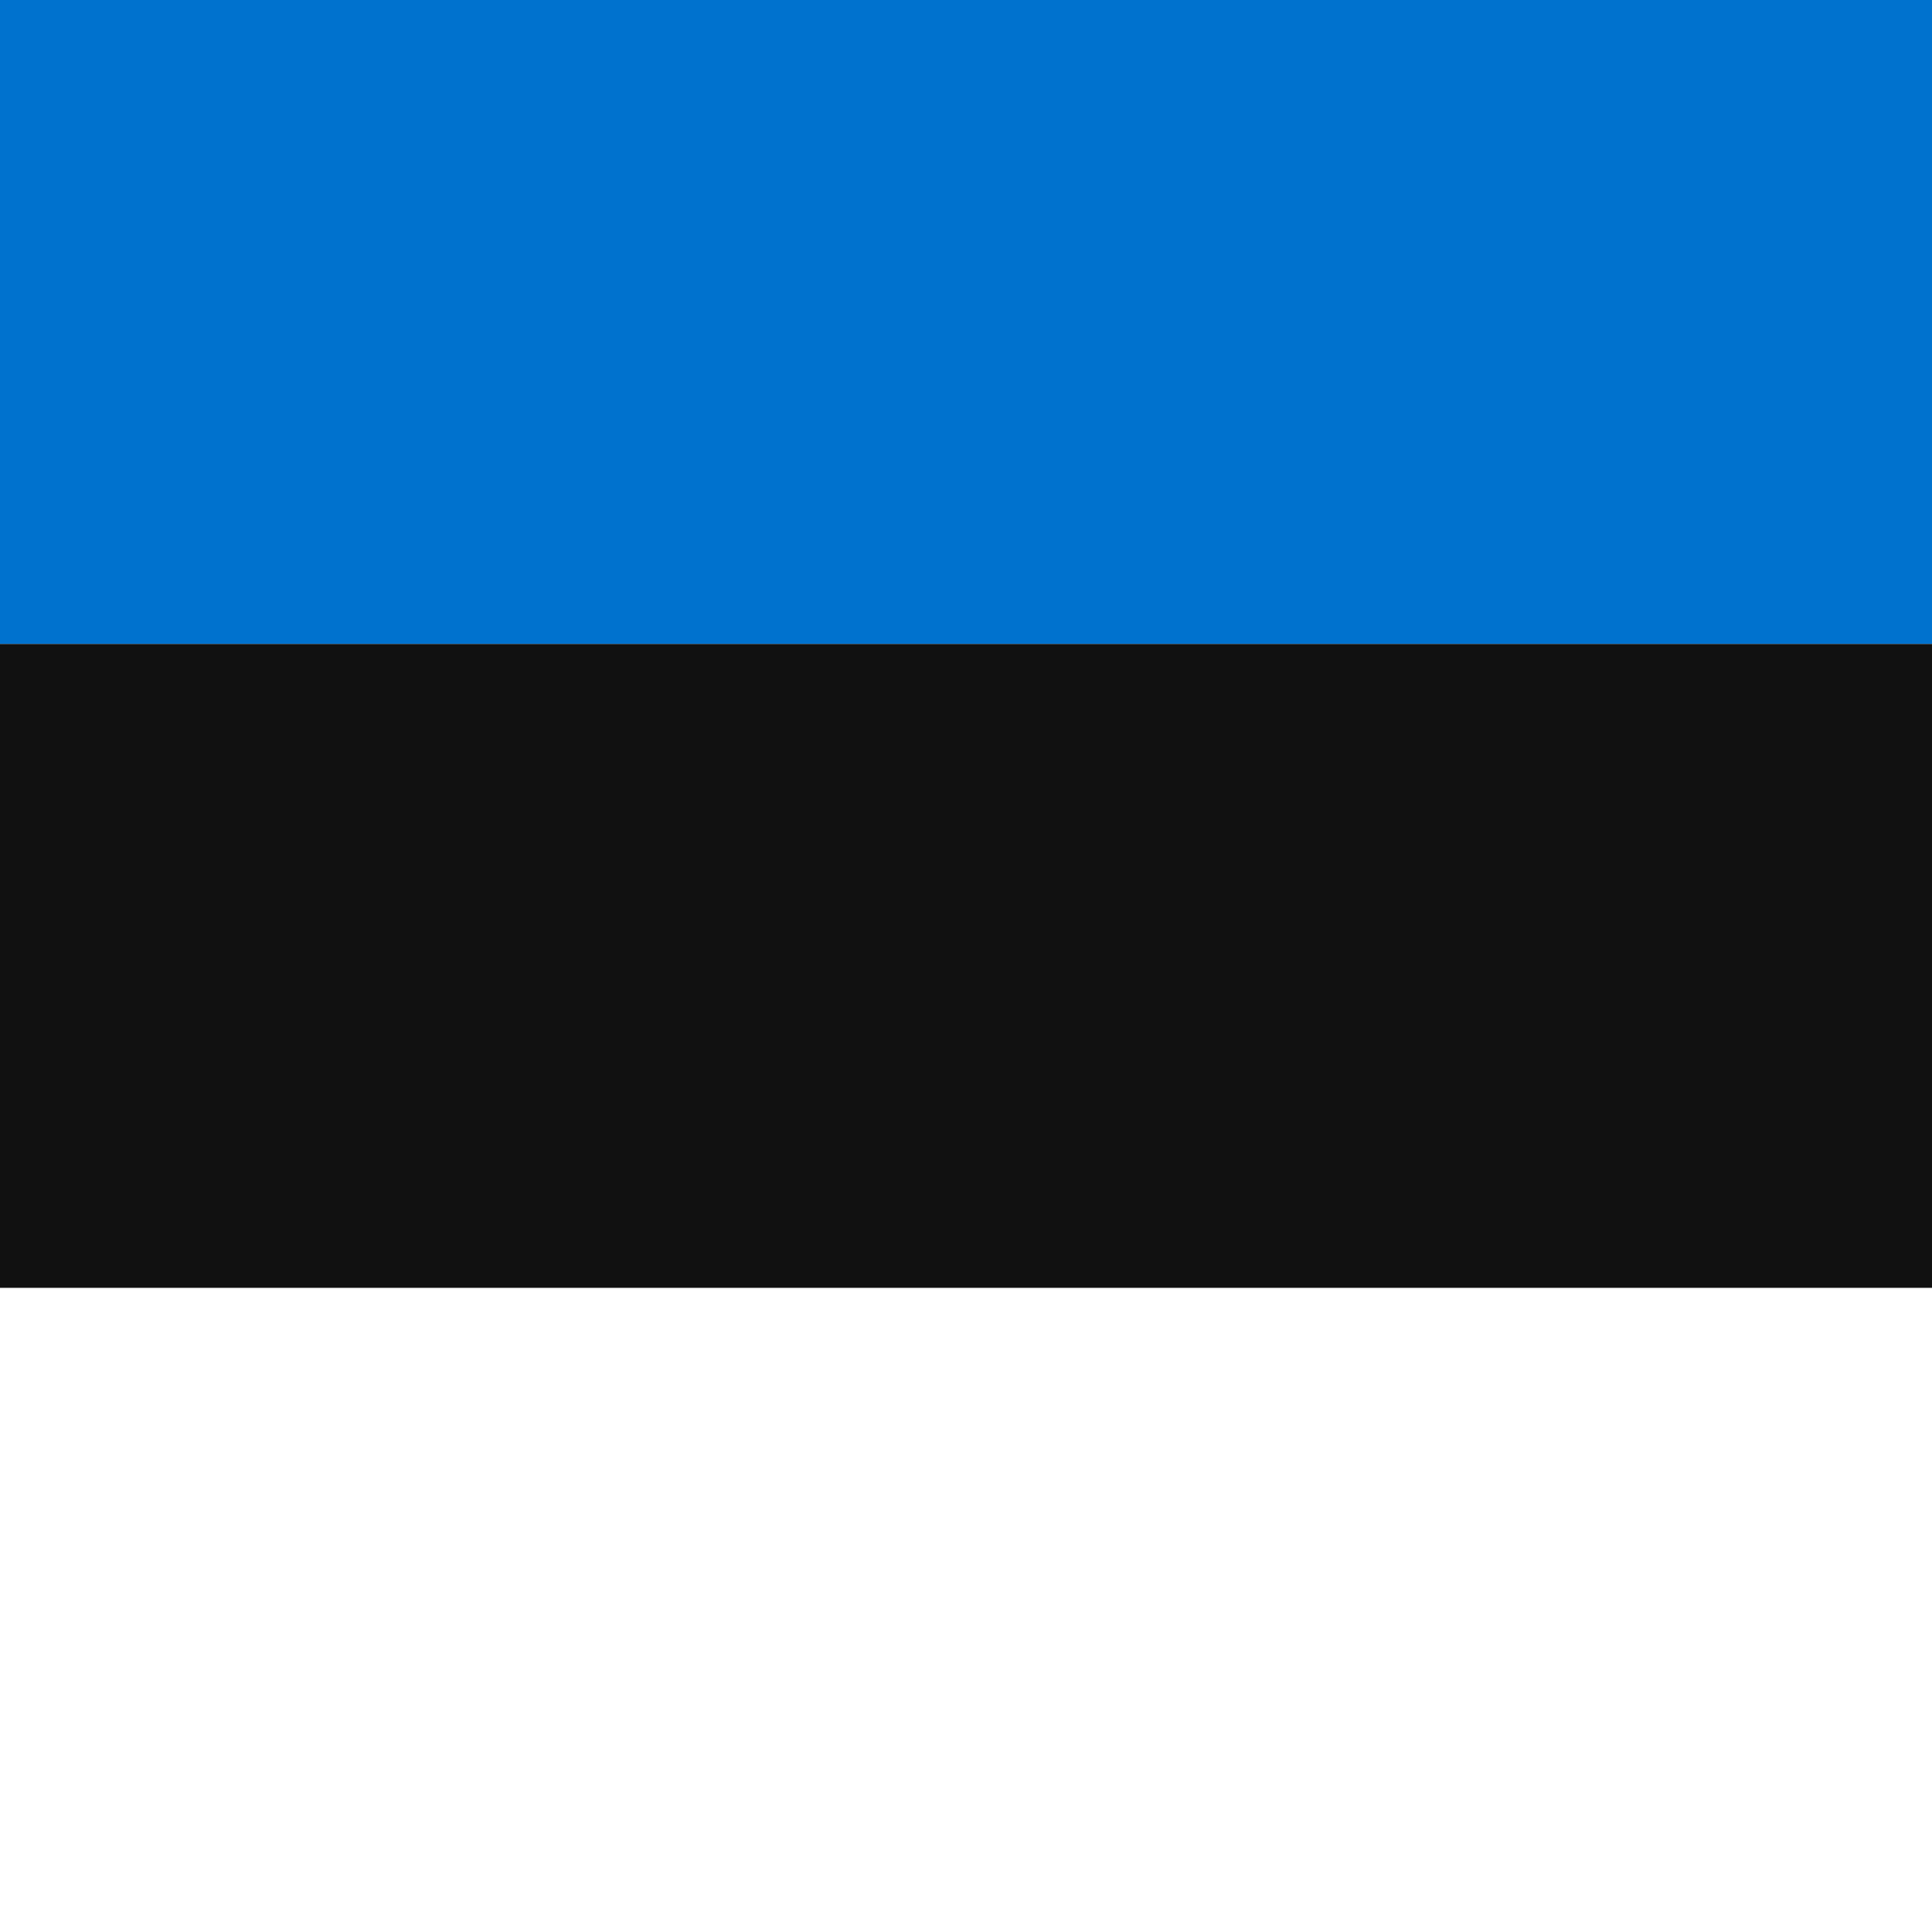
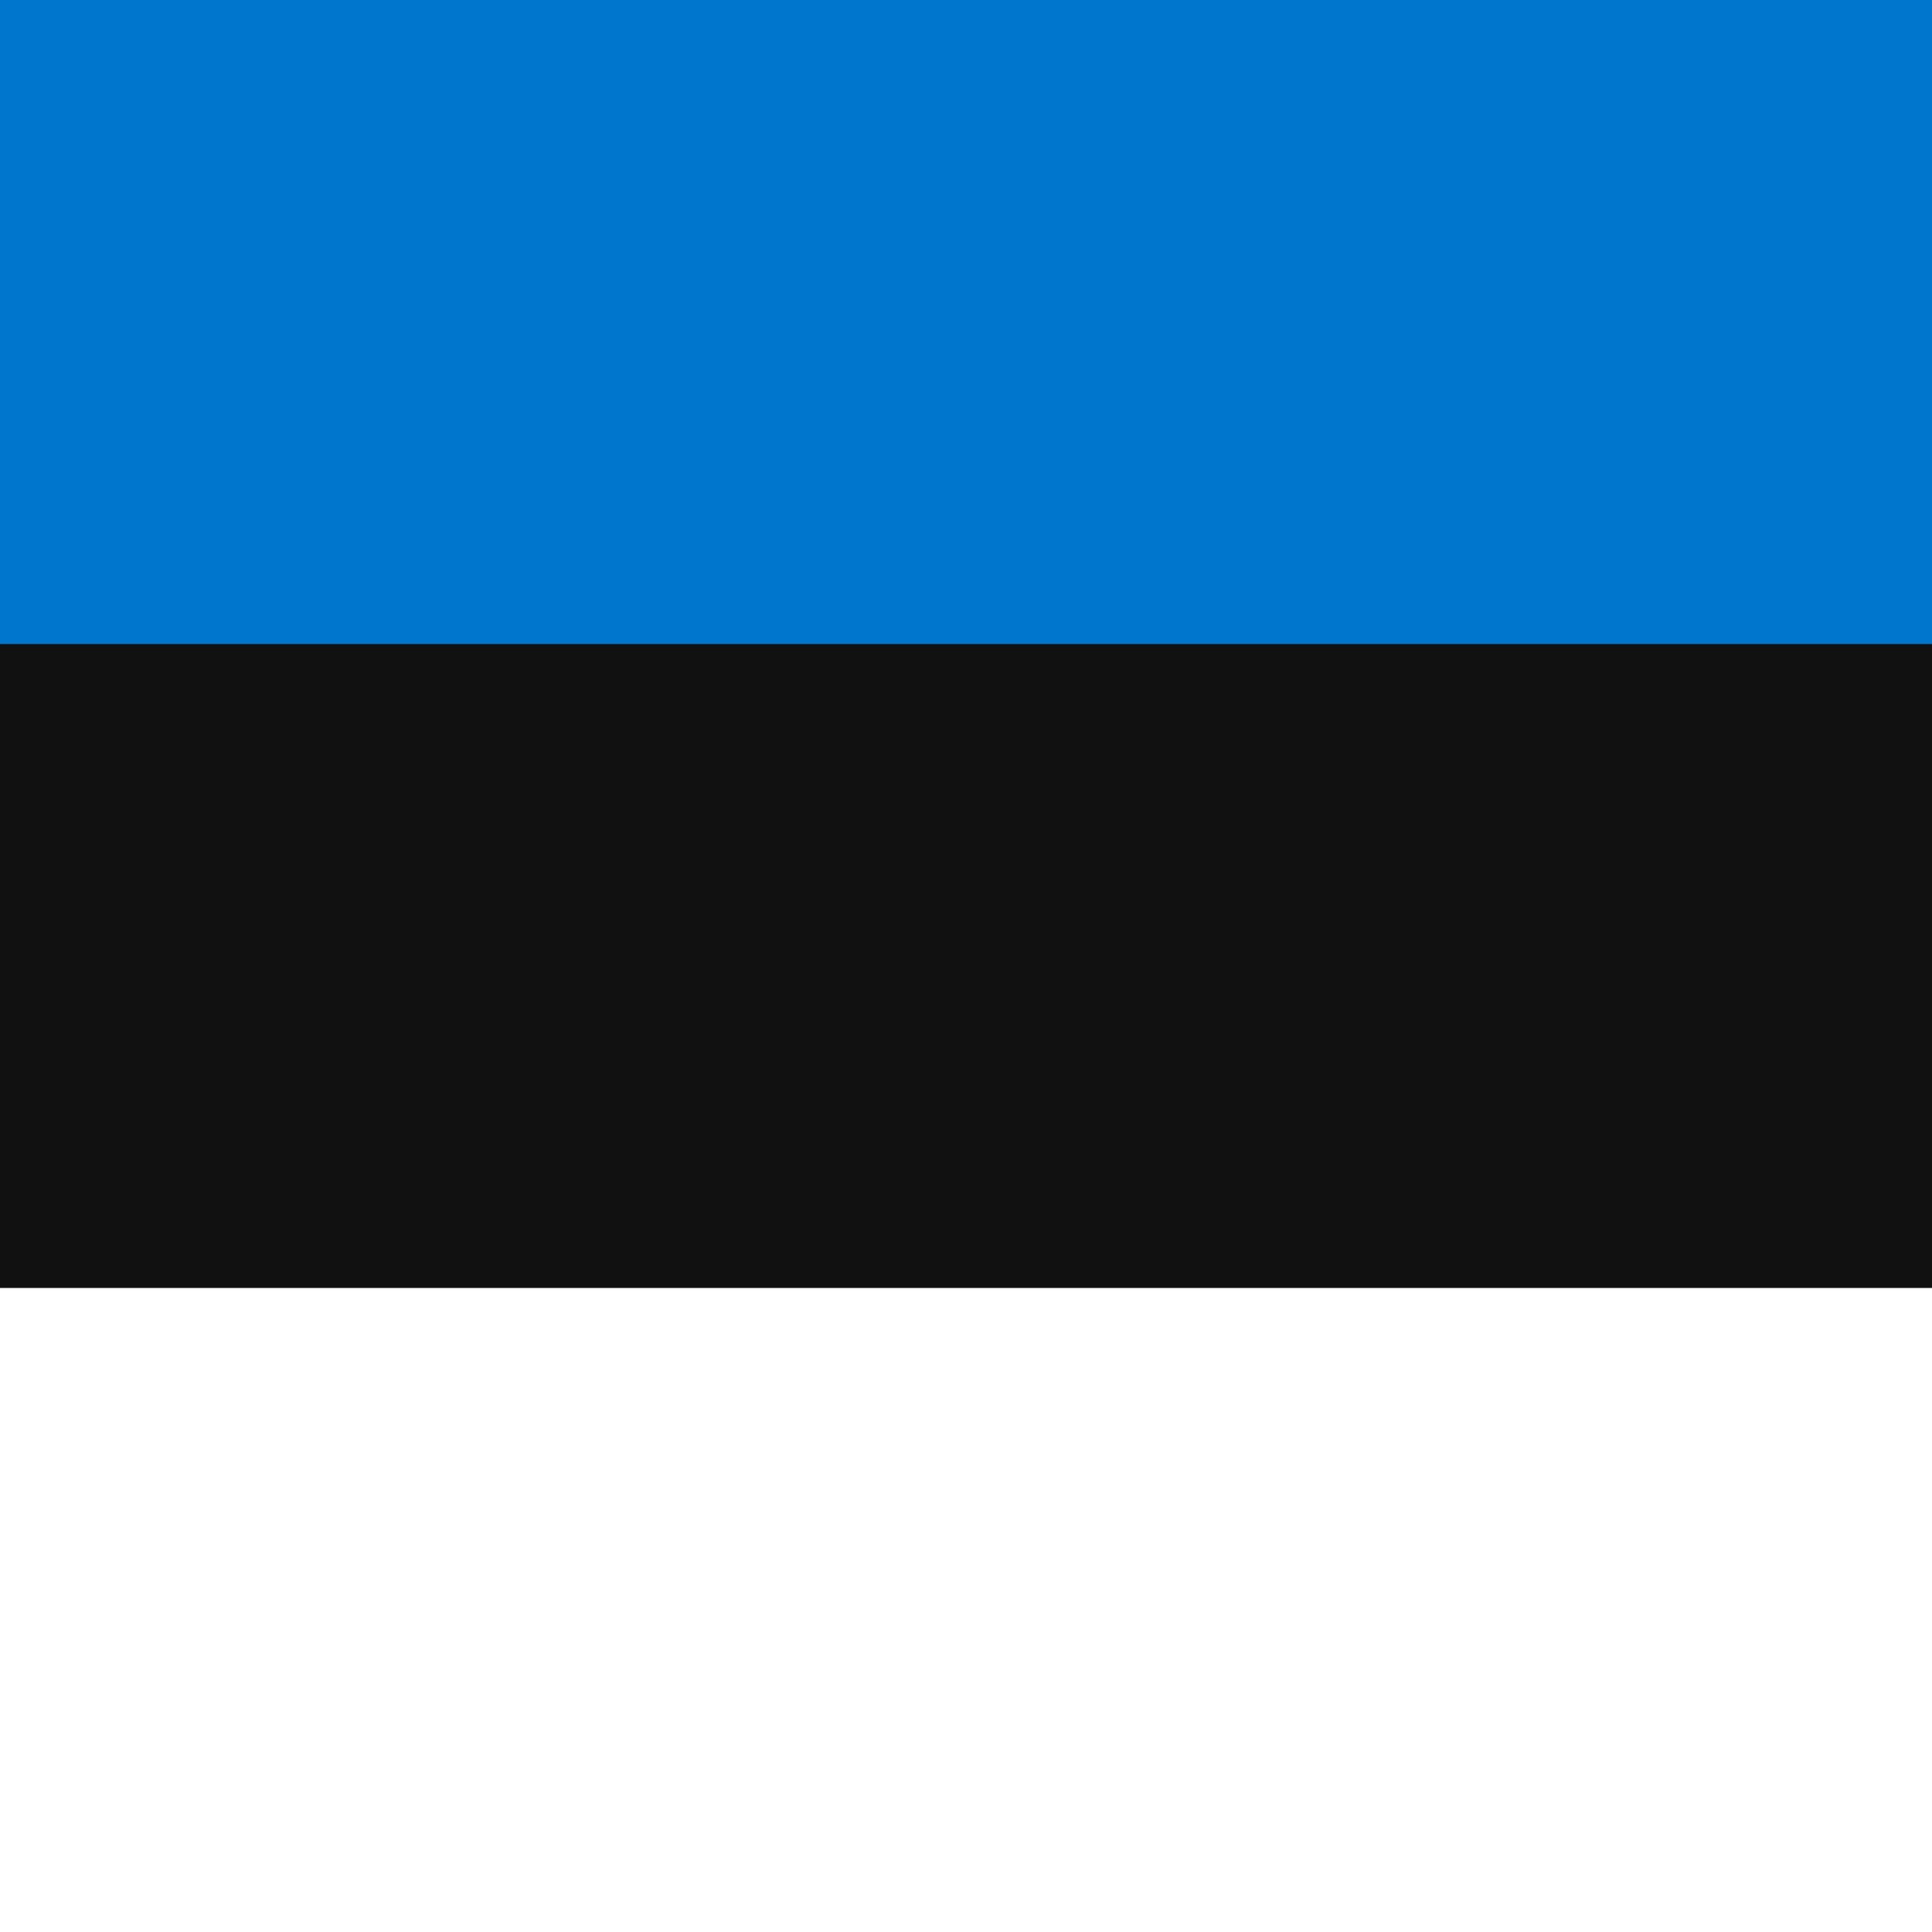
- <svg xmlns="http://www.w3.org/2000/svg" height="96" viewBox="0 0 96 96" width="96">
-   <path d="m0 0h96v32h-96z" fill="#0072ce" />
-   <path d="m0 32h96v32h-96z" fill="#111" />
-   <path d="m0 64h96v32h-96z" fill="#fff" />
+ <svg xmlns="http://www.w3.org/2000/svg" xmlns:xlink="http://www.w3.org/1999/xlink" width="96" height="96" viewBox="0 0 96 96" version="1.1" id="svg5">
+   <defs id="defs2">
+     <linearGradient id="top">
+       <stop style="stop-color:#0077cc;stop-opacity:1;" offset="0" id="stop10417" />
+     </linearGradient>
+     <linearGradient id="bottom">
+       <stop style="stop-color:#ffffff;stop-opacity:1;" offset="0" id="stop1523" />
+     </linearGradient>
+     <linearGradient id="mid">
+       <stop style="stop-color:#111111;stop-opacity:1;" offset="0" id="stop1517" />
+     </linearGradient>
+     <linearGradient xlink:href="#mid" id="linearGradient1521" x1="0" y1="12.7" x2="38.1" y2="12.7" gradientUnits="userSpaceOnUse" />
+     <linearGradient xlink:href="#bottom" id="linearGradient9638" gradientUnits="userSpaceOnUse" x1="0" y1="12.7" x2="38.1" y2="12.7" />
+     <linearGradient xlink:href="#top" id="linearGradient10421" x1="0" y1="4.233" x2="38.1" y2="4.233" gradientUnits="userSpaceOnUse" />
+   </defs>
+   <g id="layer1" transform="scale(3.779528)">
+     <rect style="fill:url(#linearGradient1521);fill-opacity:1;stroke:none;stroke-width:0.265;stroke-linecap:round;stroke-dasharray:none" id="rect5982" width="25.4" height="25.4" x="0" y="0" />
+     <rect style="fill:url(#linearGradient9638);fill-opacity:1;stroke:none;stroke-width:0.265;stroke-linecap:round;stroke-dasharray:none" id="rect9636" width="25.4" height="8.467" x="0" y="16.933" />
+     <rect style="fill:url(#linearGradient10421);fill-opacity:1;stroke:none;stroke-width:0.265;stroke-linecap:round;stroke-dasharray:none" id="rect10413" width="25.4" height="8.467" x="0" y="0" />
+   </g>
</svg>
